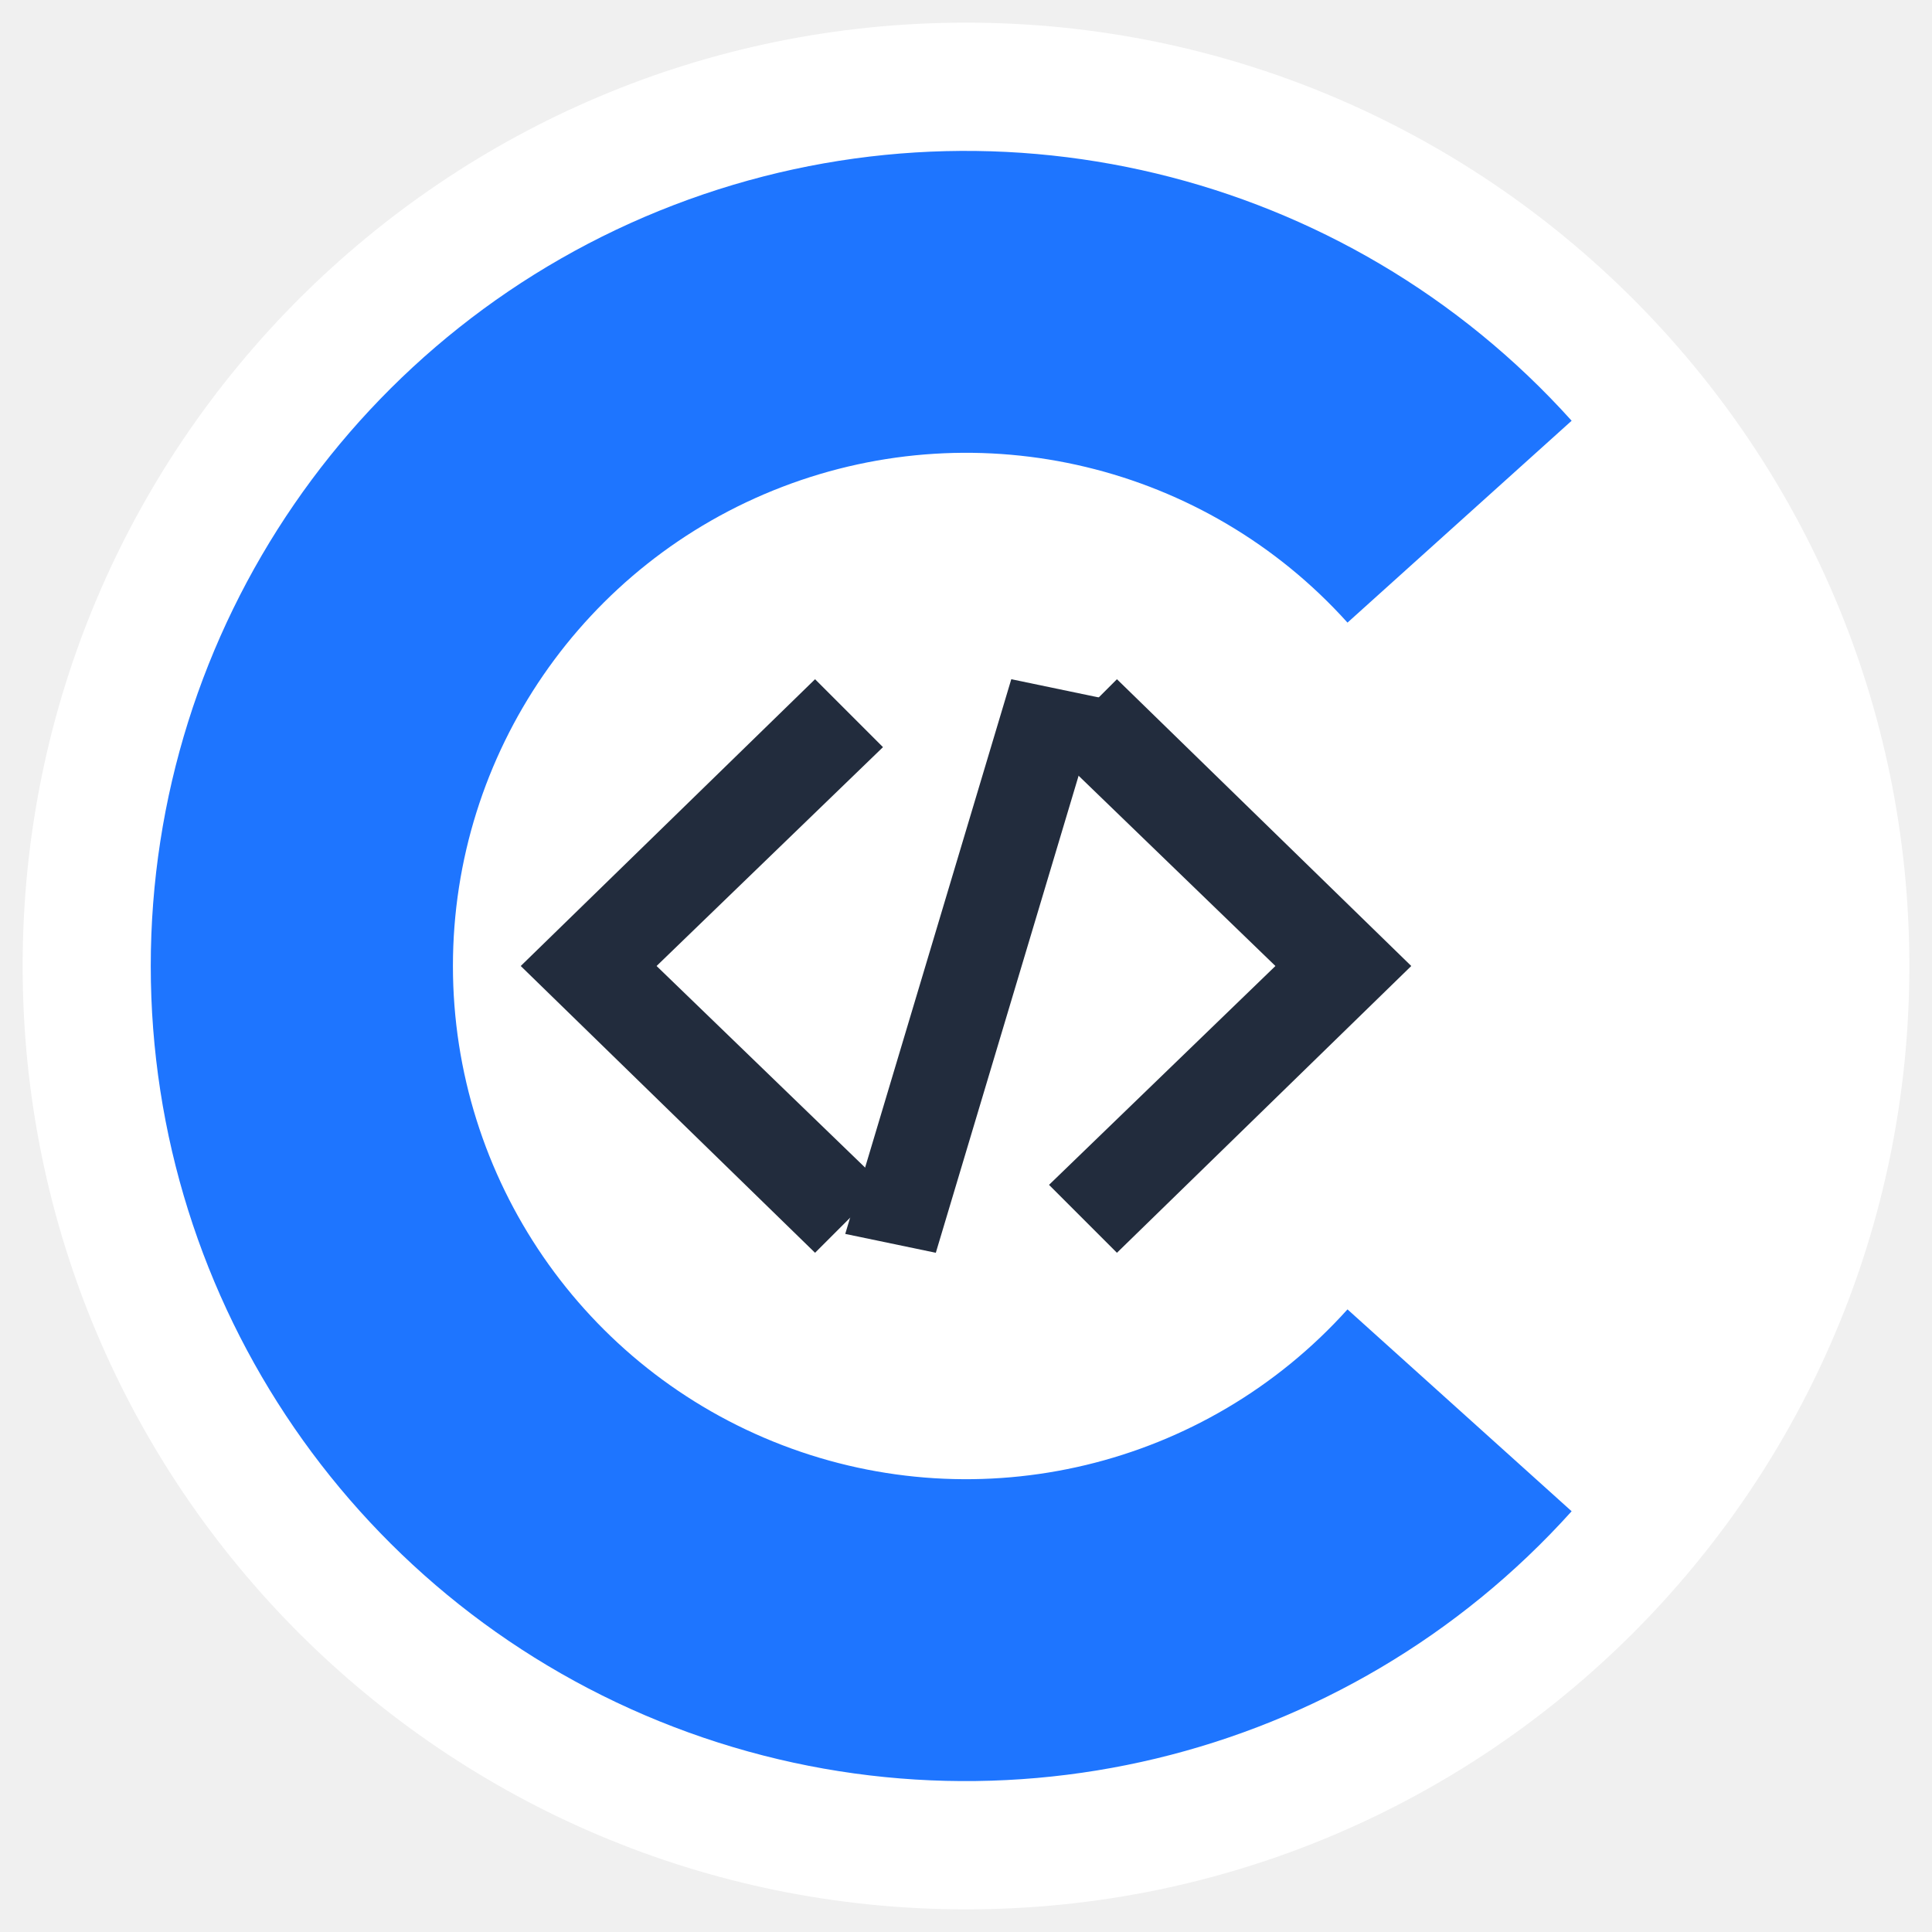
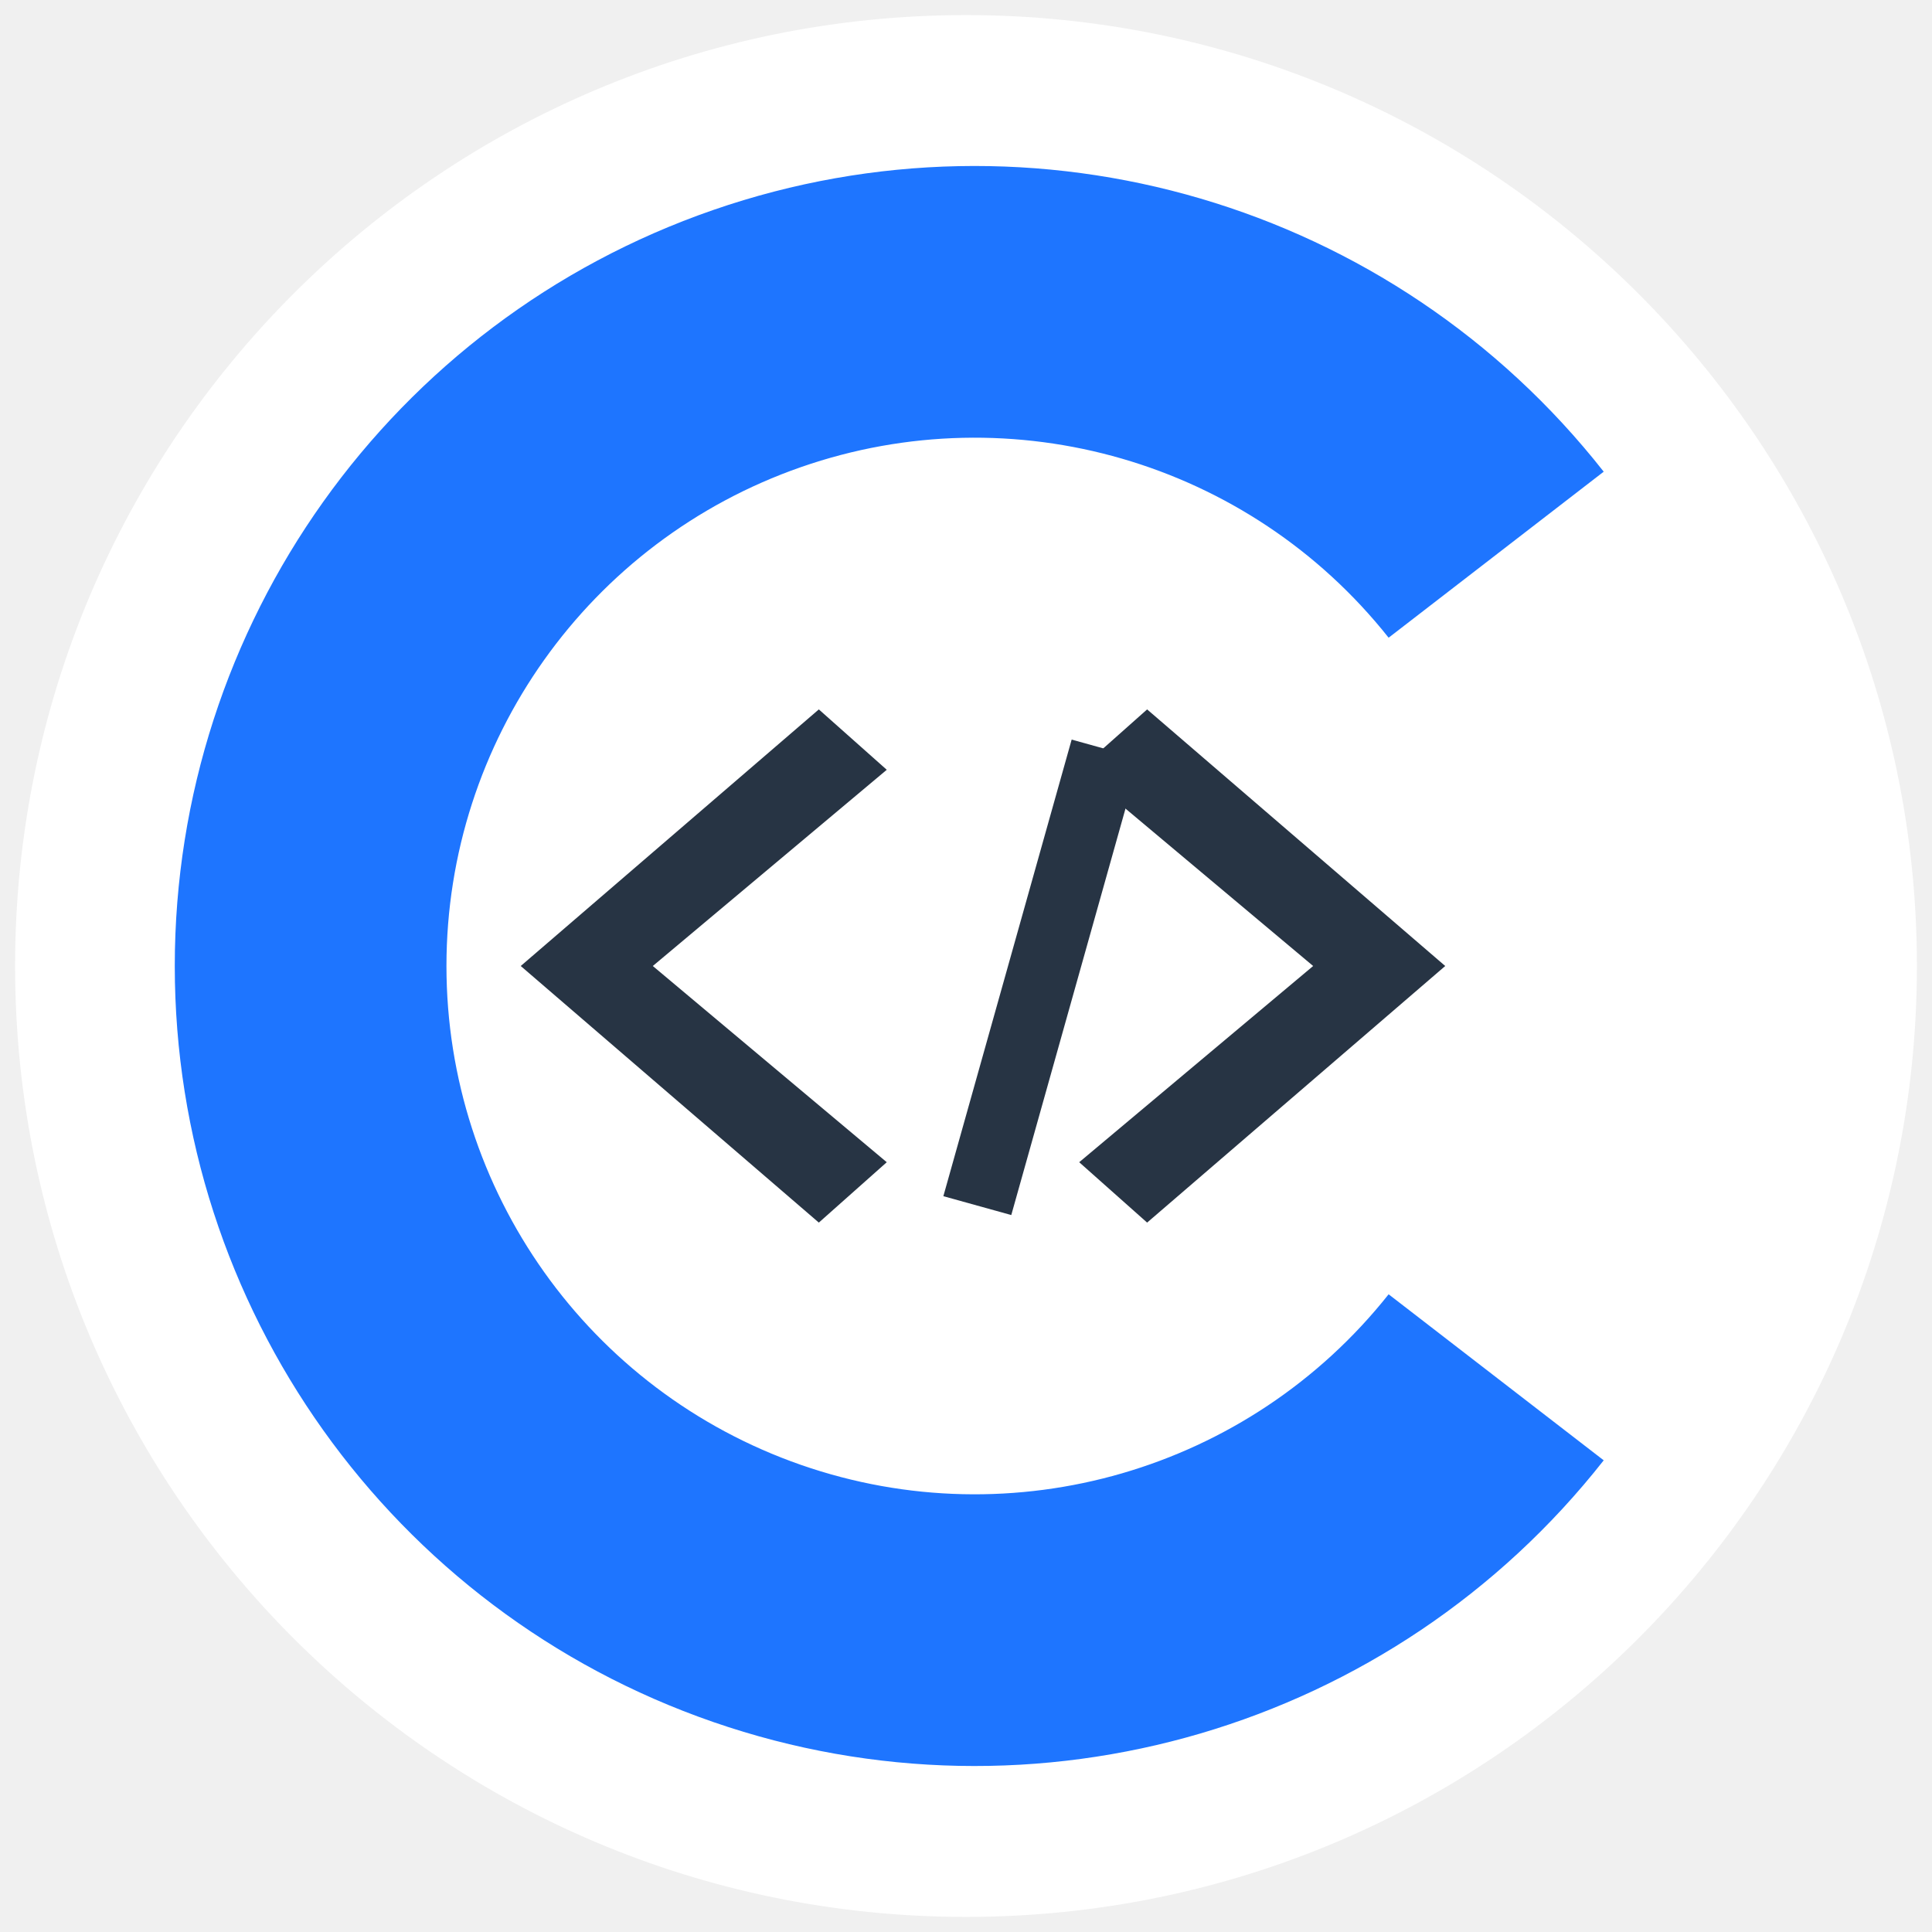
<svg xmlns="http://www.w3.org/2000/svg" viewBox="0 0 512 512" width="100%" height="100%">
-   <circle cx="256" cy="256" r="250" fill="#FFFFFF" />
-   <path d="M 416.5 111.5        A 216 216 0 1 0 416.5 400.5        L 357.1 347.0        A 136 136 0 1 1 357.1 165.0        Z" fill="#1E75FF" />
-   <path d="M 234 198        L 174 256        L 234 314        L 216 332        L 138 256        L 216 180        Z" fill="#222C3D" />
-   <polygon points="268,180 292,185 248,332 224,327" fill="#222C3D" />
-   <path d="M 278 198        L 338 256        L 278 314        L 296 332        L 374 256        L 296 180        Z" fill="#222C3D" />
+   <circle cx="256" cy="256" r="252" fill="#FFFFFF" />
+   <path d="M 425 125        A 212 212 0 1 0 425 387        L 368 343        A 140 140 0 1 1 368 169        Z" fill="#1E75FF" />
+   <path d="M 235 204 L 173 256 L 235 308 L 217 324 L 138 256 L 217 188 Z" fill="#273444" />
+   <path d="M 284 196 L 302 201 L 268 322 L 250 317 Z" fill="#273444" />
+   <path d="M 286 204 L 348 256 L 286 308 L 304 324 L 383 256 L 304 188 Z" fill="#273444" />
</svg>
